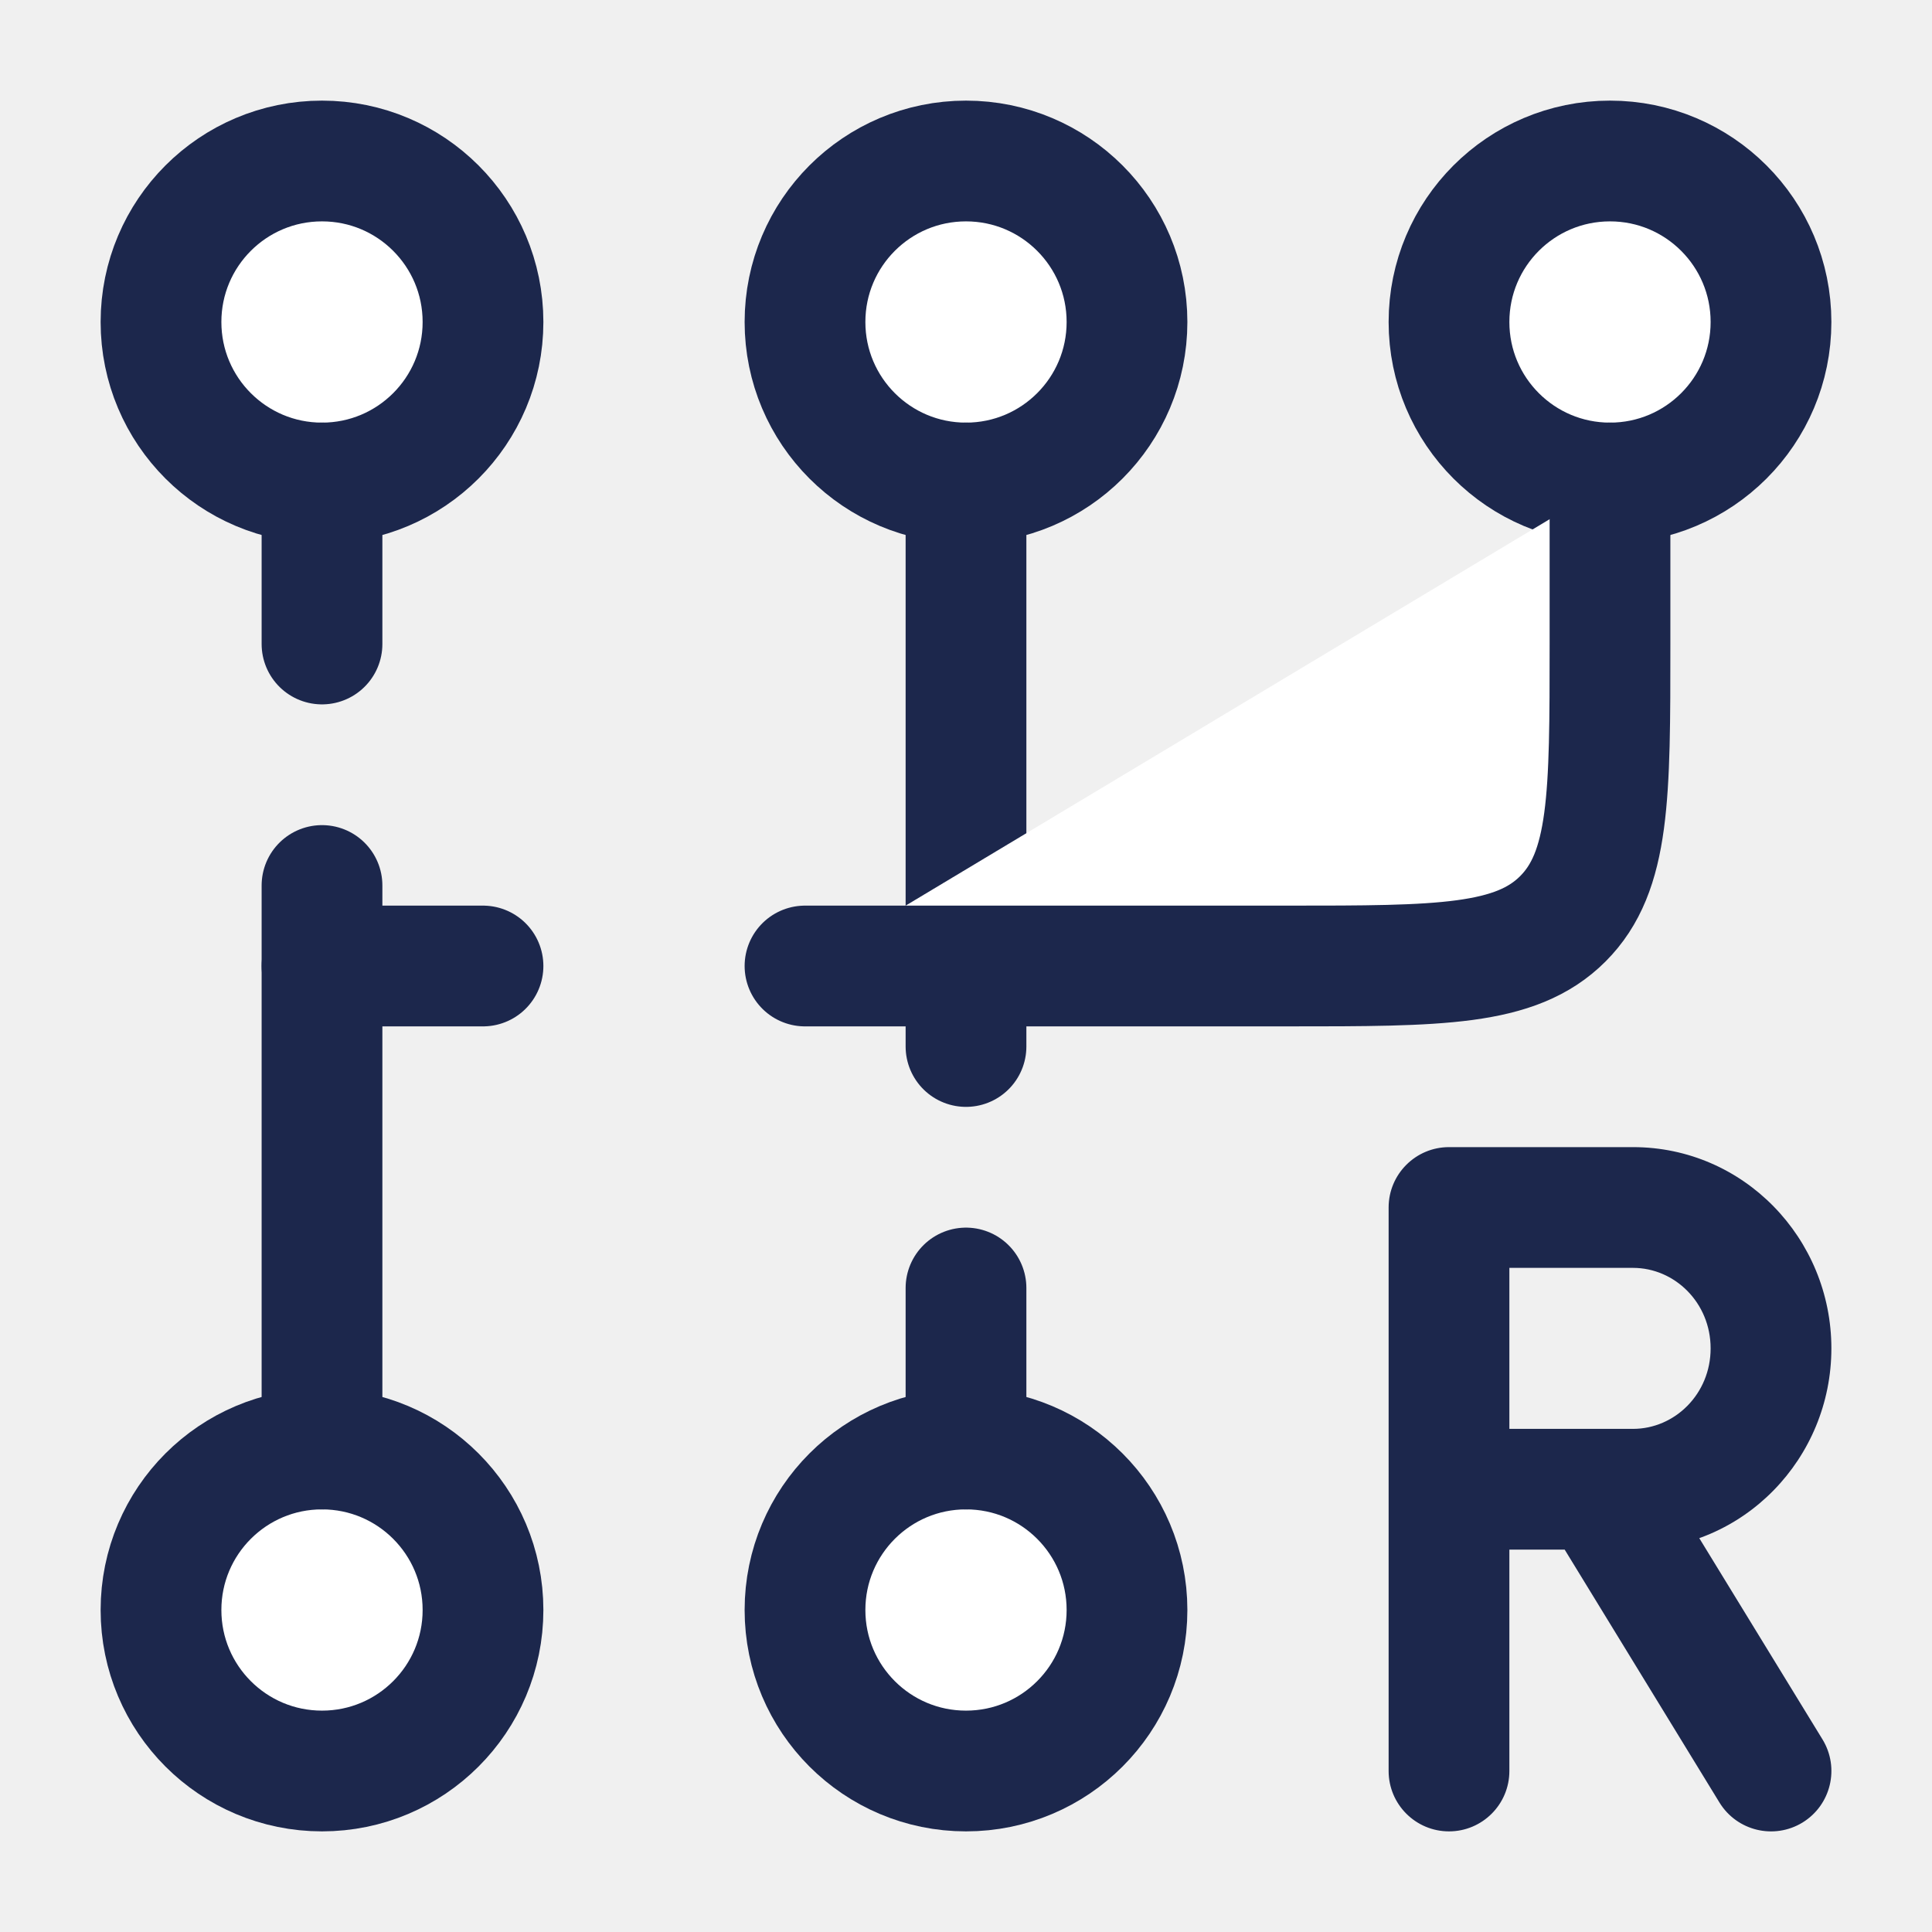
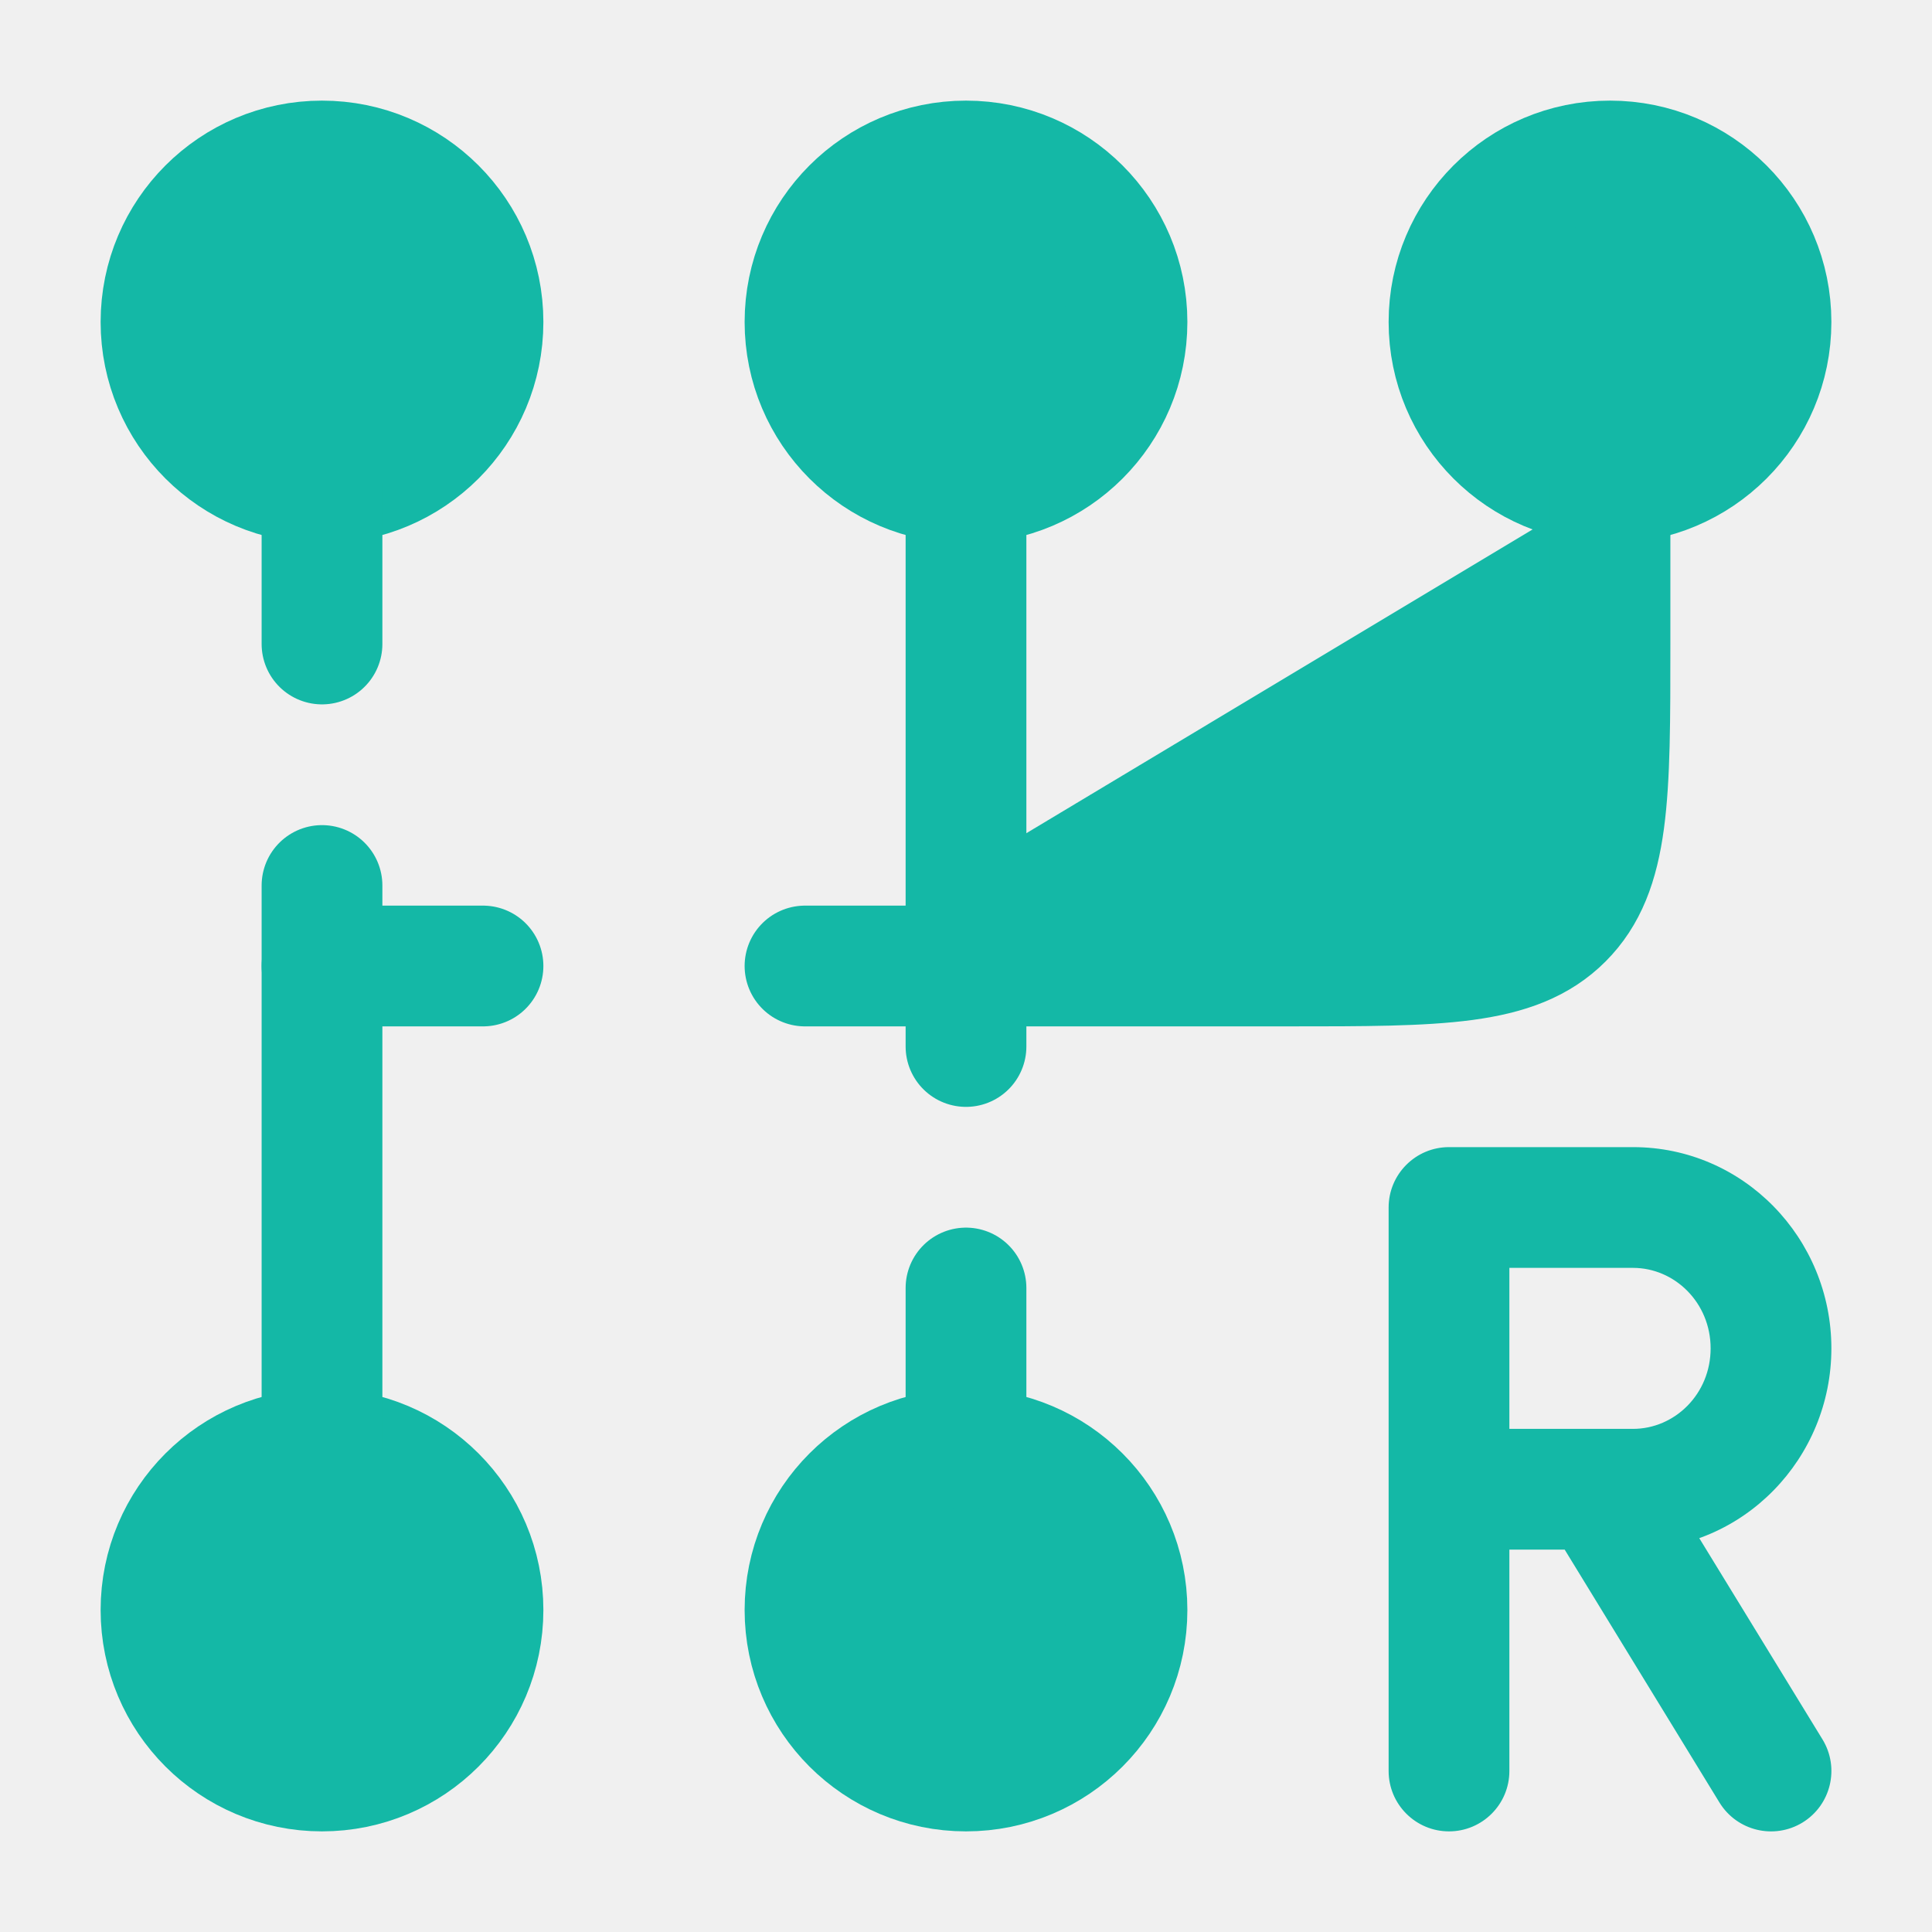
- <svg xmlns="http://www.w3.org/2000/svg" width="800px" height="800px" viewBox="0 0 24 24" fill="white">
-   <path d="M6 4C6 5.105 5.105 6 4 6C2.895 6 2 5.105 2 4C2 2.895 2.895 2 4 2C5.105 2 6 2.895 6 4Z" stroke="#1C274C" stroke-width="1.5" />
-   <path d="M6 20C6 21.105 5.105 22 4 22C2.895 22 2 21.105 2 20C2 18.895 2.895 18 4 18C5.105 18 6 18.895 6 20Z" stroke="#1C274C" stroke-width="1.5" />
-   <path d="M14 20C14 21.105 13.105 22 12 22C10.895 22 10 21.105 10 20C10 18.895 10.895 18 12 18C13.105 18 14 18.895 14 20Z" stroke="#1C274C" stroke-width="1.5" />
-   <path d="M14 4C14 5.105 13.105 6 12 6C10.895 6 10 5.105 10 4C10 2.895 10.895 2 12 2C13.105 2 14 2.895 14 4Z" stroke="#1C274C" stroke-width="1.5" />
-   <path d="M22 4C22 5.105 21.105 6 20 6C18.895 6 18 5.105 18 4C18 2.895 18.895 2 20 2C21.105 2 22 2.895 22 4Z" stroke="#1C274C" stroke-width="1.5" />
-   <path d="M12 6V13M12 18V16" stroke="#1C274C" stroke-width="1.5" stroke-linecap="round" />
-   <path d="M4 18V11M4 6V8" stroke="#1C274C" stroke-width="1.5" stroke-linecap="round" />
-   <path d="M20 6V8C20 9.886 20 10.828 19.414 11.414C18.828 12 17.886 12 16 12H10M4 12H6" stroke="#1C274C" stroke-width="1.5" stroke-linecap="round" />
-   <path d="M18 15V14.25C17.586 14.25 17.25 14.586 17.25 15H18ZM17.25 22C17.25 22.414 17.586 22.75 18 22.75C18.414 22.75 18.75 22.414 18.75 22H17.25ZM21.36 22.392C21.577 22.745 22.038 22.856 22.392 22.64C22.745 22.423 22.856 21.962 22.64 21.608L21.36 22.392ZM18 15.75H20.286V14.25H18V15.75ZM18.75 18.5V15H17.25V18.5H18.75ZM21.25 16.75C21.25 17.317 20.804 17.75 20.286 17.75V19.25C21.661 19.25 22.75 18.116 22.75 16.75H21.25ZM20.286 15.75C20.804 15.75 21.25 16.183 21.25 16.75H22.75C22.75 15.384 21.661 14.25 20.286 14.25V15.75ZM20.286 17.75H19.857V19.25H20.286V17.75ZM19.857 17.75H18V19.25H19.857V17.75ZM19.218 18.892L21.36 22.392L22.64 21.608L20.497 18.108L19.218 18.892ZM17.25 18.5V22H18.75V18.5H17.25Z" fill="#1C274C" />
+ <svg xmlns="http://www.w3.org/2000/svg" width="800px" height="800px" viewBox="0 0 24 24" fill="#14b8a6">
+   <path d="M6 4C6 5.105 5.105 6 4 6C2.895 6 2 5.105 2 4C2 2.895 2.895 2 4 2C5.105 2 6 2.895 6 4Z" stroke="#14b8a6" stroke-width="1.5" />
+   <path d="M6 20C6 21.105 5.105 22 4 22C2.895 22 2 21.105 2 20C2 18.895 2.895 18 4 18C5.105 18 6 18.895 6 20Z" stroke="#14b8a6" stroke-width="1.5" />
+   <path d="M14 20C14 21.105 13.105 22 12 22C10.895 22 10 21.105 10 20C10 18.895 10.895 18 12 18C13.105 18 14 18.895 14 20Z" stroke="#14b8a6" stroke-width="1.5" />
+   <path d="M14 4C14 5.105 13.105 6 12 6C10.895 6 10 5.105 10 4C10 2.895 10.895 2 12 2C13.105 2 14 2.895 14 4Z" stroke="#14b8a6" stroke-width="1.5" />
+   <path d="M22 4C22 5.105 21.105 6 20 6C18.895 6 18 5.105 18 4C18 2.895 18.895 2 20 2C21.105 2 22 2.895 22 4Z" stroke="#14b8a6" stroke-width="1.5" />
+   <path d="M12 6V13M12 18V16" stroke="#14b8a6" stroke-width="1.5" stroke-linecap="round" />
+   <path d="M4 18V11M4 6V8" stroke="#14b8a6" stroke-width="1.5" stroke-linecap="round" />
+   <path d="M20 6V8C20 9.886 20 10.828 19.414 11.414C18.828 12 17.886 12 16 12H10M4 12H6" stroke="#14b8a6" stroke-width="1.5" stroke-linecap="round" />
+   <path d="M18 15V14.25C17.586 14.25 17.25 14.586 17.25 15H18ZM17.25 22C17.25 22.414 17.586 22.75 18 22.75C18.414 22.75 18.75 22.414 18.75 22H17.25ZM21.36 22.392C21.577 22.745 22.038 22.856 22.392 22.64C22.745 22.423 22.856 21.962 22.64 21.608L21.36 22.392ZM18 15.75H20.286V14.25H18V15.75ZM18.75 18.5V15H17.25V18.5H18.75ZM21.25 16.75C21.25 17.317 20.804 17.75 20.286 17.75V19.25C21.661 19.25 22.75 18.116 22.75 16.75H21.25ZM20.286 15.75C20.804 15.75 21.25 16.183 21.25 16.75H22.75C22.75 15.384 21.661 14.25 20.286 14.25V15.75ZM20.286 17.75H19.857V19.25H20.286V17.75ZM19.857 17.75H18V19.25H19.857V17.75ZM19.218 18.892L21.36 22.392L22.64 21.608L20.497 18.108L19.218 18.892ZM17.25 18.5V22H18.75V18.5H17.25Z" fill="#14b8a6" />
</svg>
